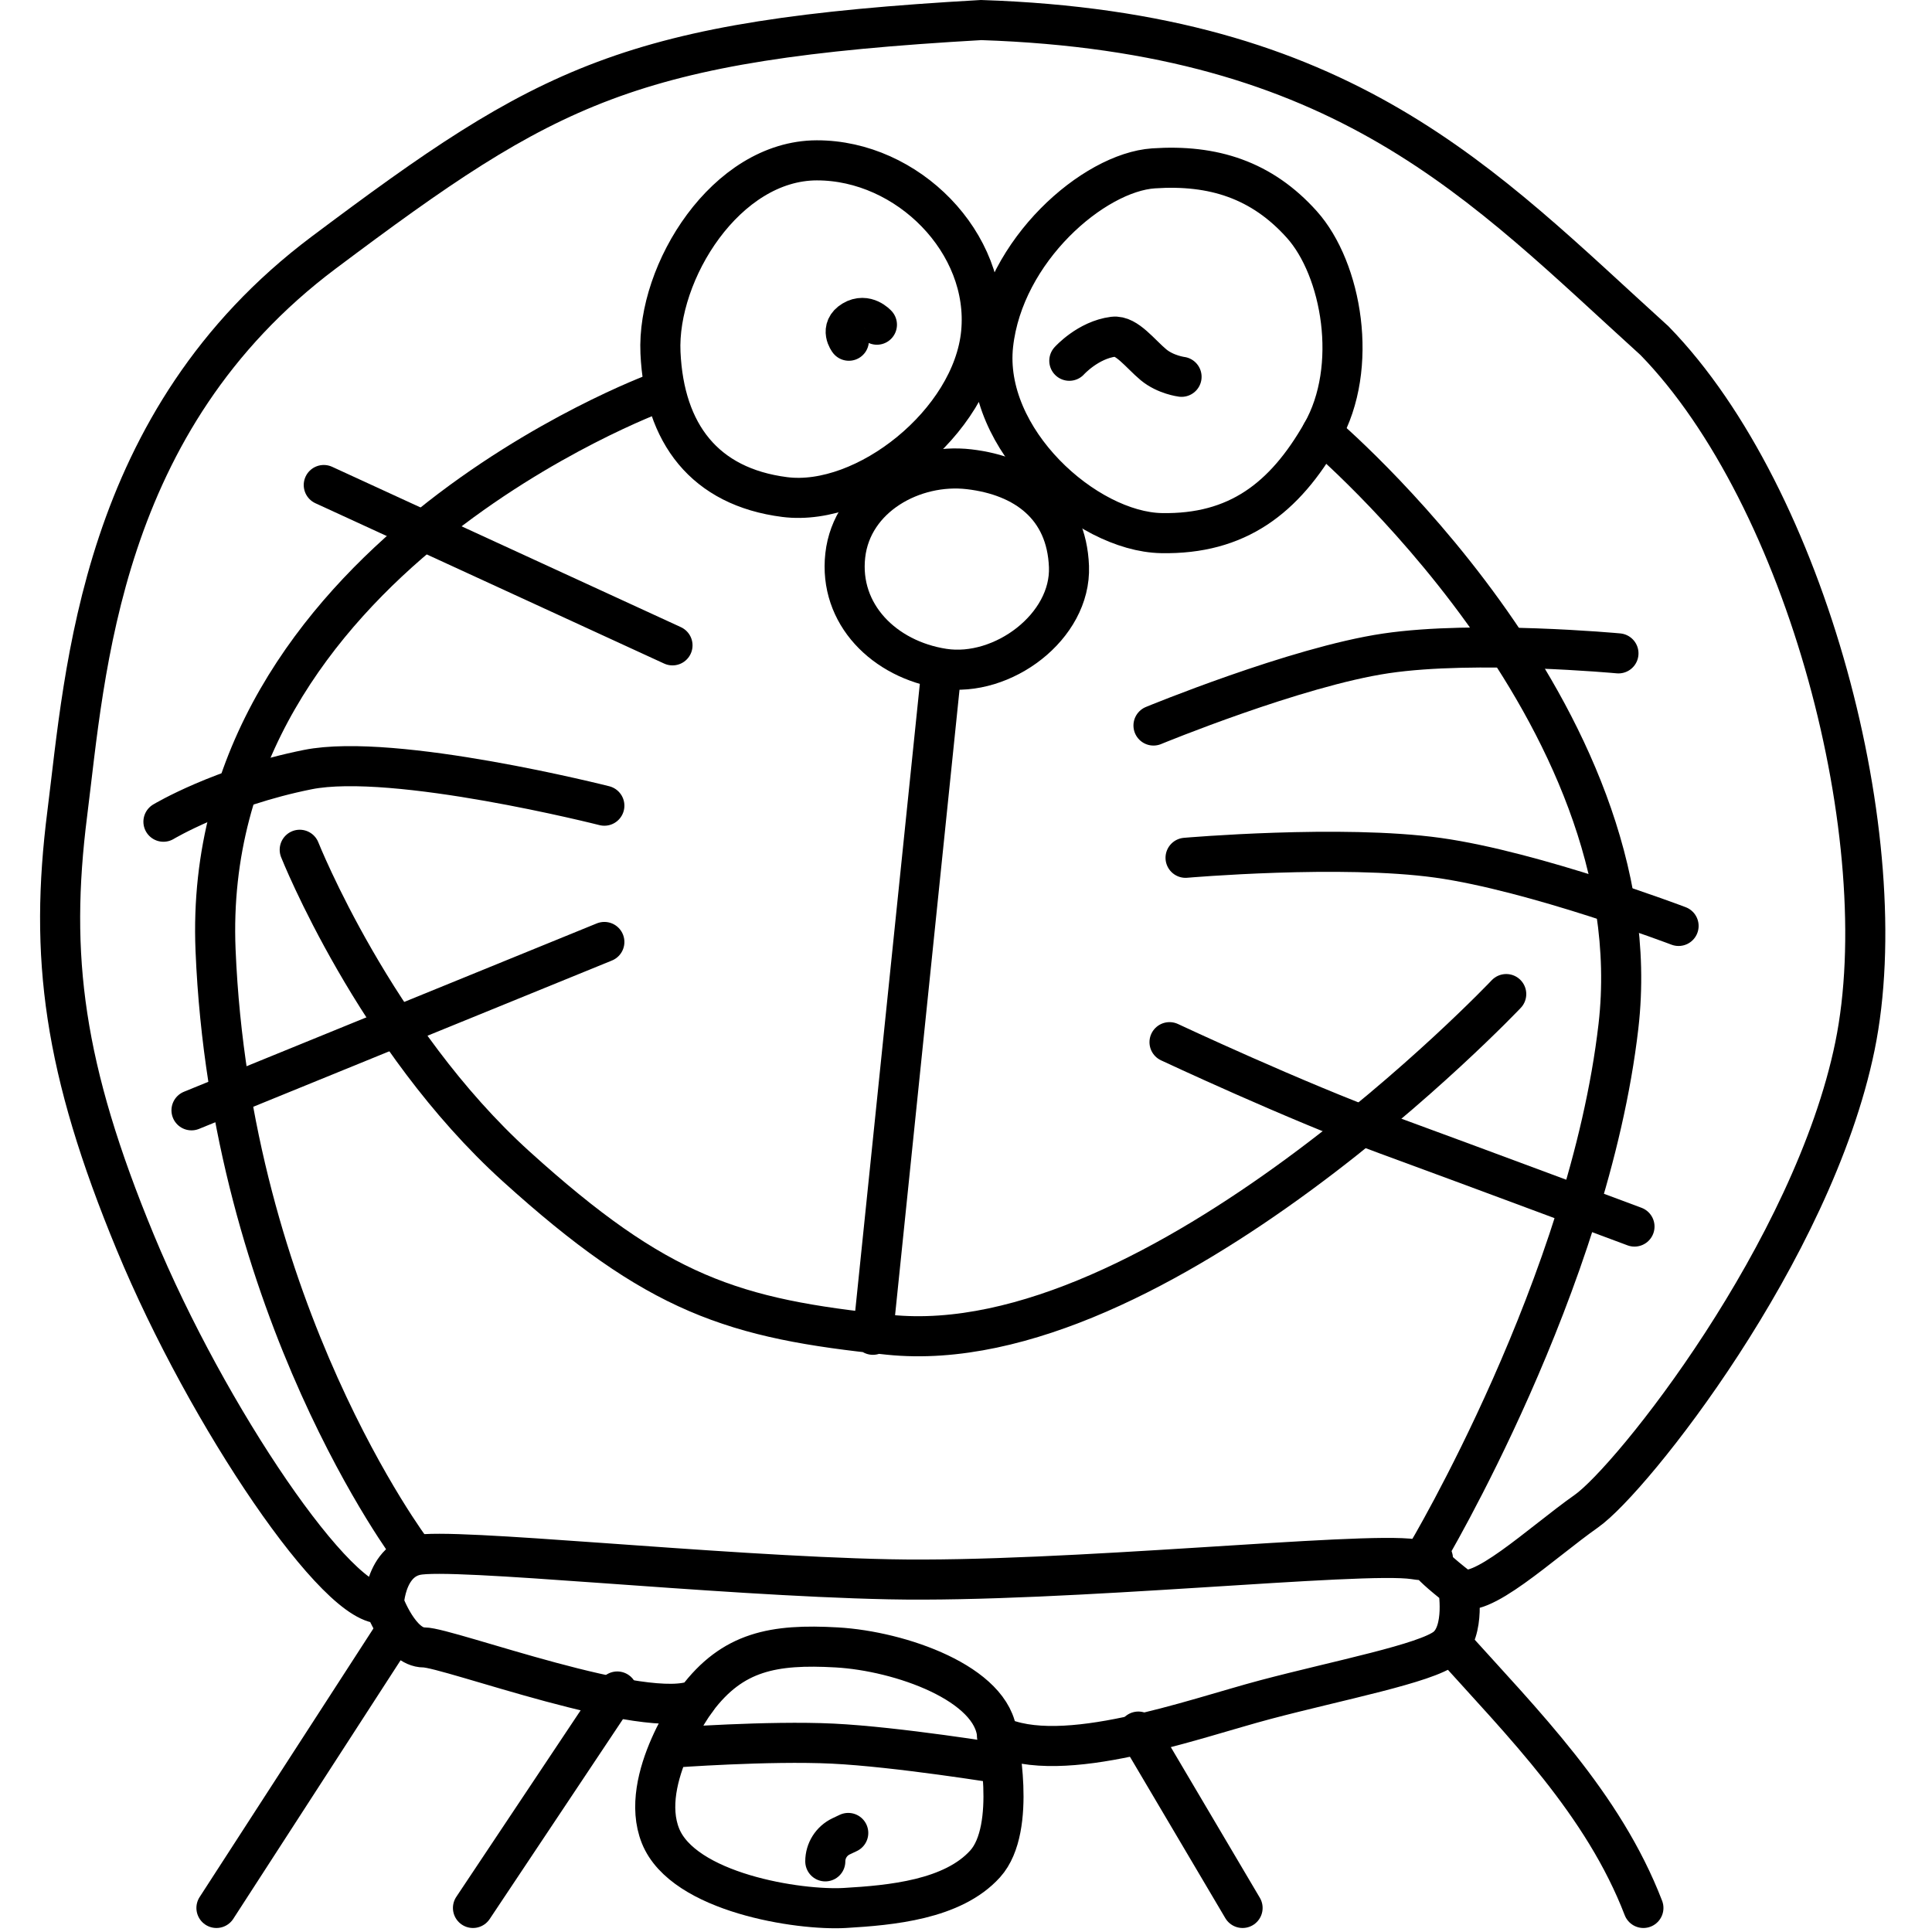
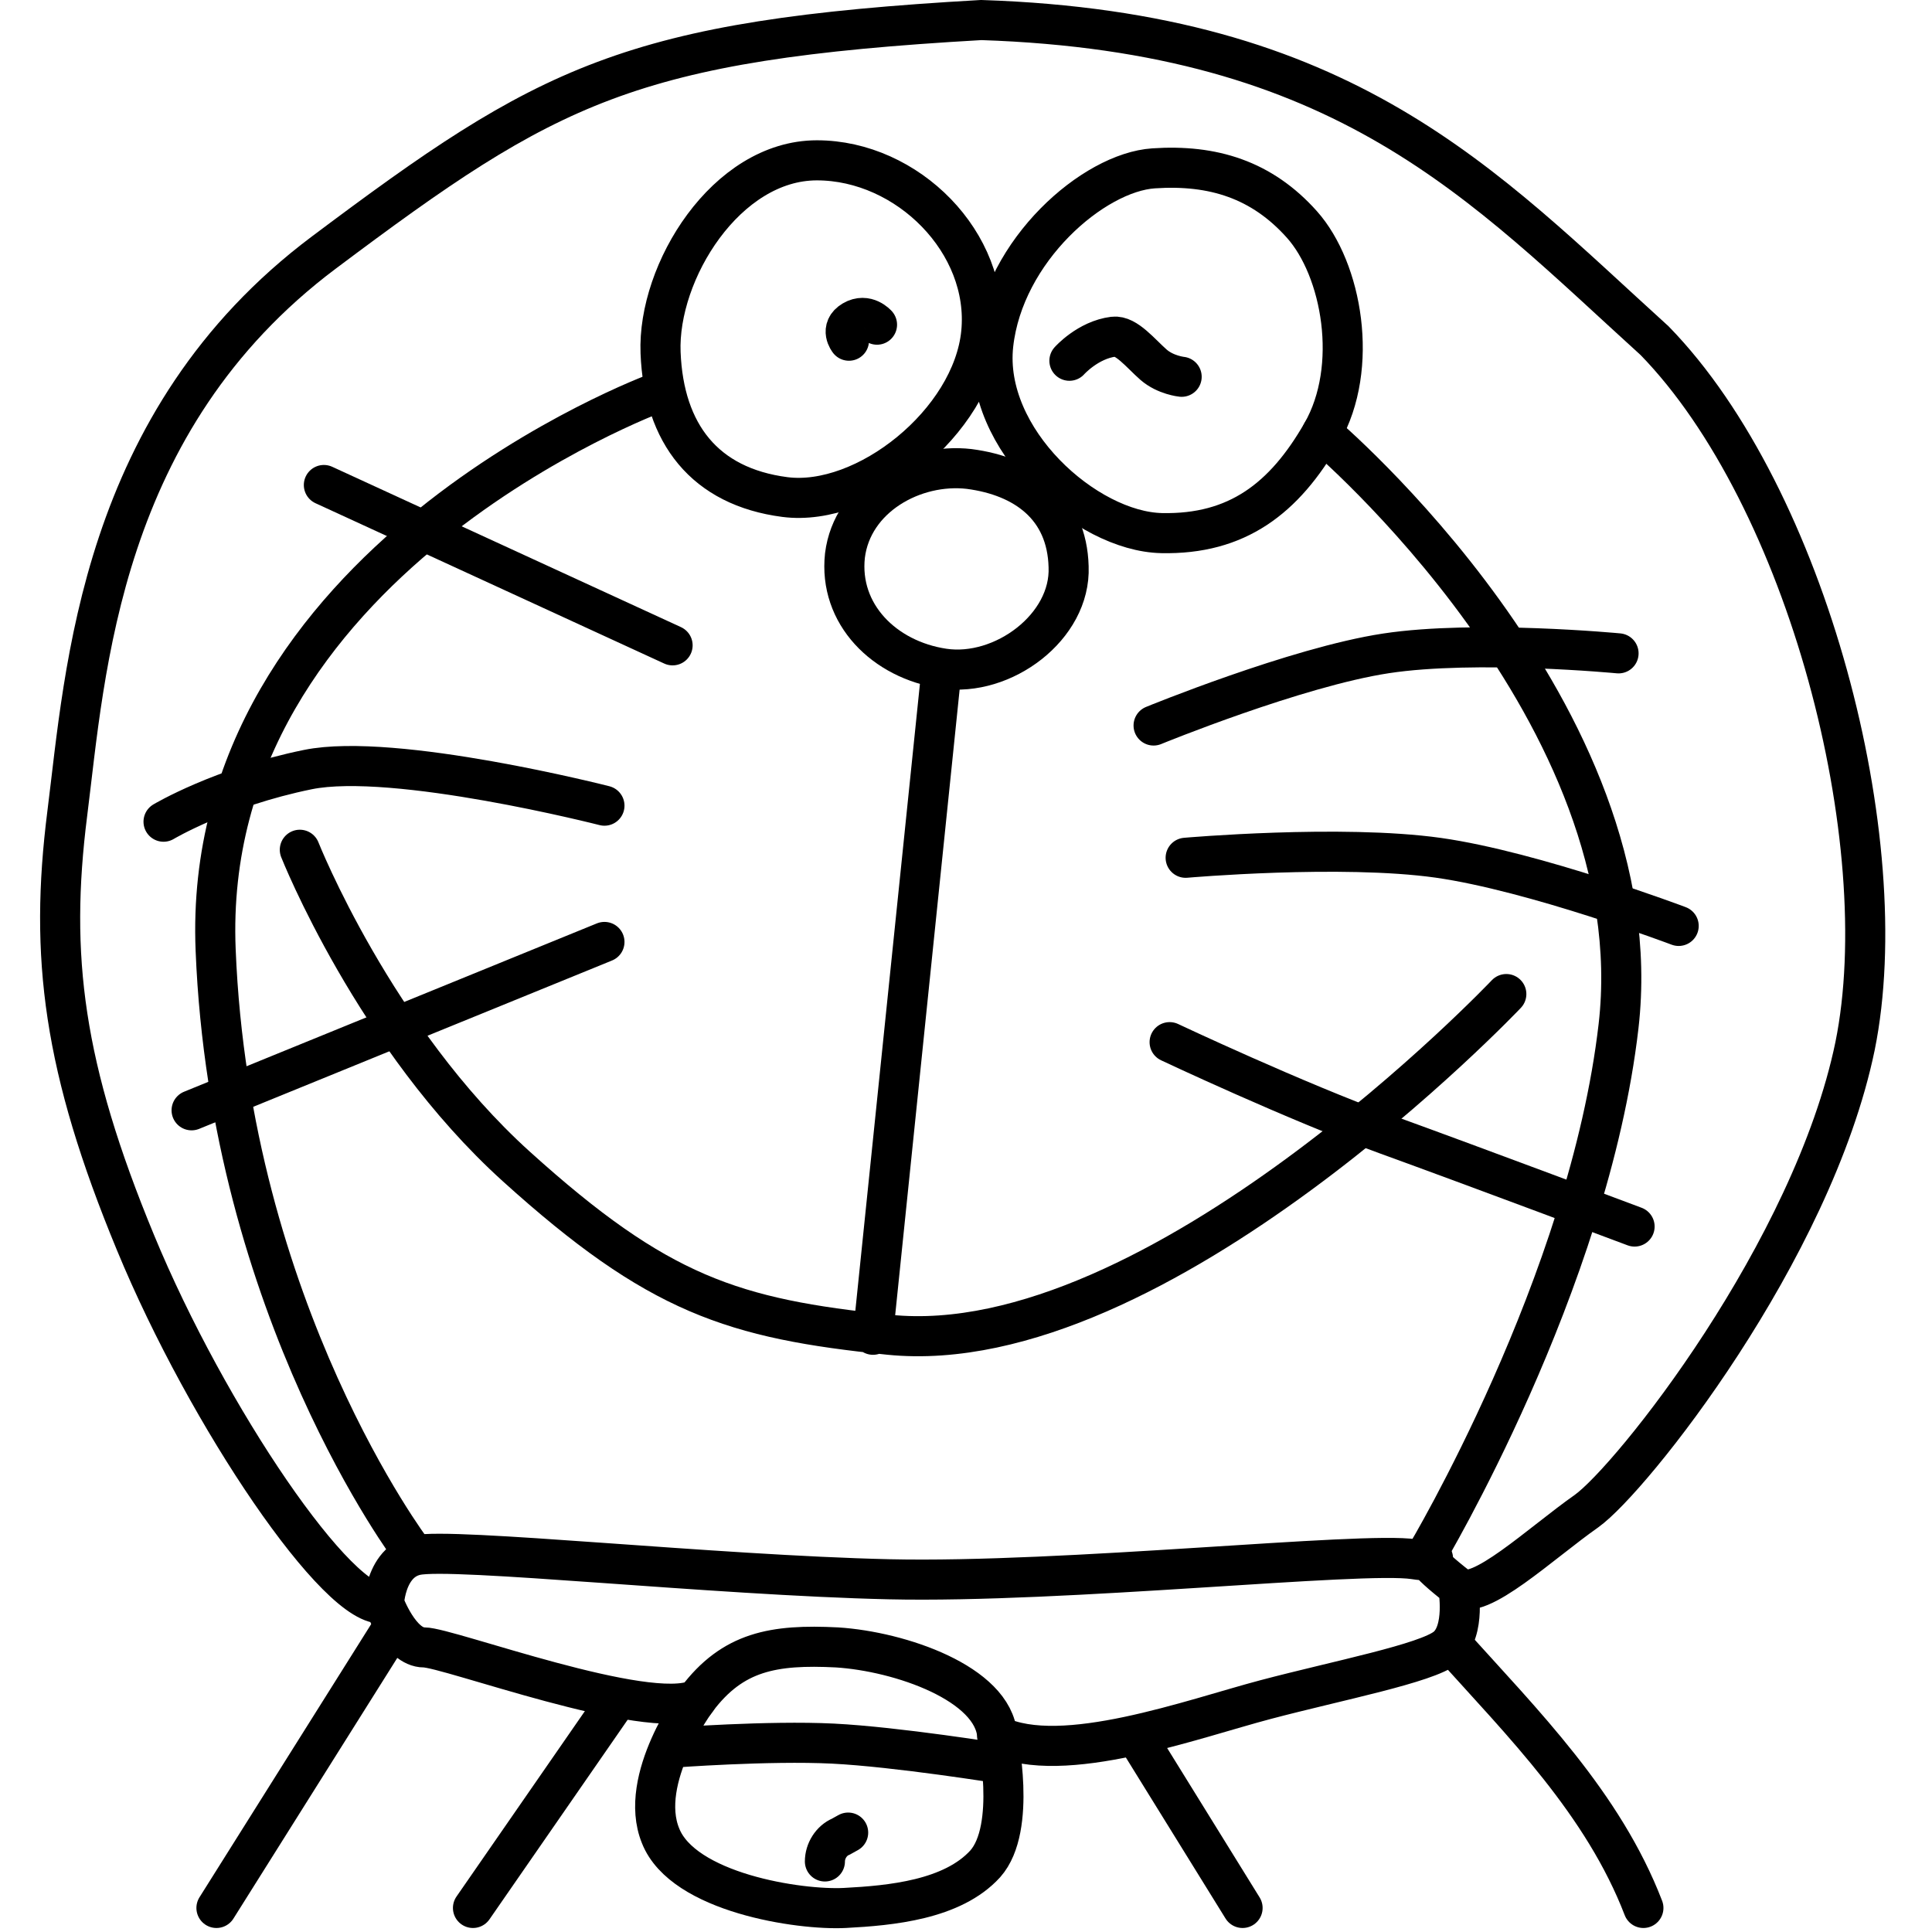
<svg xmlns="http://www.w3.org/2000/svg" width="231" height="231" viewBox="0 0 231 241" fill="none">
-   <path d="M42.888 200.002C42.888 202.002 42.388 195.002 46.888 194.002C51.388 193.002 83.968 196.546 105.888 197.002C127.809 197.458 164.888 193.502 171.388 194.502C177.888 195.502 167.888 191.002 176.888 198.002M42.888 200.002C37.388 201.002 20.894 176.761 11.888 155.002C2.882 133.243 1.136 119.293 3.388 101.502C5.64 83.712 7.388 52.502 35.388 31.502C63.388 10.502 73.388 5.002 117.388 2.502C162.888 4.002 179.888 23.031 201.388 42.502C220.388 62.002 231.64 104.878 226.388 130.502C221.137 156.127 198.536 184.531 192.888 188.502C187.241 192.473 179.385 199.944 176.888 198.002M42.888 200.002C42.888 200.002 44.888 205.502 47.888 205.502C50.888 205.502 75.708 214.842 81.888 212.002C86.388 206.002 91.494 205.05 99.388 205.502C107.283 205.955 118.888 210.002 119.388 216.502C127.476 220.428 143.755 214.419 152.888 212.002C162.022 209.586 172.888 207.502 175.388 205.502C177.888 203.502 176.888 198.002 176.888 198.002" stroke="black" stroke-width="5" stroke-linecap="round" />
-   <path d="M46.388 193.502C46.388 193.502 23.744 163.508 21.888 118.502C19.888 70.002 76.888 49.002 76.888 49.002M159.888 54.002C159.888 54.002 201.388 89.002 196.888 128.002C193.186 160.091 172.888 194.002 172.888 194.002" stroke="black" stroke-width="5" stroke-linecap="round" />
-   <path d="M81.888 212.002C81.888 212.002 74.548 221.903 77.388 229.002C80.228 236.102 94.656 238.337 100.388 238.002C106.12 237.667 113.845 236.982 117.888 232.502C121.932 228.023 119.388 216.502 119.388 216.502M78.888 218.002C78.888 218.002 90.873 217.113 98.888 217.502C106.904 217.891 119.888 220.002 119.888 220.002M100.811 228.645L99.923 229.066C98.716 229.638 97.948 230.853 97.948 232.188" stroke="black" stroke-width="5" stroke-linecap="round" />
-   <path d="M100.888 42.502C100.888 42.502 99.722 41.002 101.388 40.002C103.055 39.002 104.388 40.502 104.388 40.502M128.388 45.002C128.388 45.002 130.711 42.407 133.888 42.002C135.539 41.792 137.257 44.149 138.888 45.502C140.398 46.754 142.388 47.002 142.388 47.002M117.388 41.502C118.465 30.301 108.214 19.982 96.888 20.002C85.563 20.023 76.927 33.925 77.388 44.002C77.85 54.08 82.882 60.727 92.888 62.002C102.895 63.277 116.312 52.703 117.388 41.502ZM118.888 43.002C120.197 31.197 131.432 21.509 138.888 21.002C146.345 20.496 152.398 22.439 157.388 28.002C162.379 33.566 164.557 45.817 159.888 54.002C155.22 62.188 149.31 66.676 139.888 66.502C130.467 66.328 117.579 54.807 118.888 43.002Z" stroke="black" stroke-width="5" stroke-linecap="round" />
-   <path d="M100.441 69.277C99.615 76.609 105.301 82.274 112.688 83.41C120.075 84.546 128.633 78.157 128.344 70.668C128.056 63.178 122.838 59.352 115.895 58.537C108.952 57.723 101.268 61.945 100.441 69.277Z" stroke="black" stroke-width="5" stroke-linecap="round" />
-   <path d="M112.388 84.002L103.888 166.502M32.388 106.002C32.388 106.002 41.715 129.502 59.388 145.502C77.062 161.502 86.388 164.502 105.888 166.502C139.388 169.938 182.888 124.002 182.888 124.002" stroke="black" stroke-width="5" stroke-linecap="round" />
-   <path d="M35.388 60.502L78.888 80.502M15.388 102.502C15.388 102.502 22.609 98.162 33.388 96.002C44.168 93.843 70.388 100.502 70.388 100.502M18.888 138.502L70.388 117.502M138.888 90.502C138.888 90.502 156.685 83.161 167.888 81.502C179.091 79.844 196.888 81.502 196.888 81.502M142.888 107.002C142.888 107.002 162.328 105.318 174.388 107.002C186.448 108.687 204.388 115.502 204.388 115.502M140.888 130.002C140.888 130.002 156.579 137.359 167.888 141.502C179.198 145.646 198.888 153.002 198.888 153.002" stroke="black" stroke-width="5" stroke-linecap="round" />
+   <path d="M42.9 200C42.9 202 42.4 195 46.9 194C51.4 193 84 196.5 105.9 197C127.8 197.5 164.9 193.5 171.4 194.5C177.9 195.5 167.9 191 176.9 198M42.9 200C37.4 201 20.9 176.8 11.9 155C2.88 133.2 1.14 119.3 3.39 101.5C5.64 83.7 7.39 52.5 35.4 31.5C63.4 10.5 73.4 5 117.4 2.5C162.9 4 179.9 23 201.4 42.5C220.4 62 231.6 104.9 226.4 130.5C221.1 156.1 198.5 184.5 192.9 188.5C187.2 192.5 179.4 199.9 176.9 198M42.9 200C42.9 200 44.9 205.5 47.9 205.5C50.9 205.5 75.7 214.8 81.9 212C86.4 206 91.5 205.1 99.4 205.5C107.3 206 118.9 210 119.4 216.5C127.5 220.4 143.8 214.4 152.9 212C162 209.6 172.9 207.5 175.4 205.5C177.9 203.5 176.9 198 176.9 198" stroke="black" stroke-width="5" stroke-linecap="round" />
+   <path d="M46.4 193.5C46.4 193.5 23.7 163.5 21.9 118.5C19.9 70 76.9 49 76.9 49M159.9 54C159.9 54 201.4 89 196.9 128C193.2 160.1 172.9 194 172.9 194" stroke="black" stroke-width="5" stroke-linecap="round" />
+   <path d="M81.9 212C81.9 212 74.5 221.9 77.4 229C80.2 236.1 94.7 238.3 100.4 238C106.1 237.7 113.8 237 117.9 232.5C121.9 228 119.4 216.5 119.4 216.5M78.9 218C78.9 218 90.9 217.1 98.9 217.5C106.9 217.9 119.9 220 119.9 220M100.8 228.6L99.9 229.1C98.7 229.6 97.9 230.9 97.9 232.2" stroke="black" stroke-width="5" stroke-linecap="round" />
+   <path d="M100.9 42.5C100.9 42.5 99.7 41 101.4 40C103.1 39 104.4 40.5 104.4 40.5M128.4 45C128.4 45 130.7 42.4 133.9 42C135.5 41.8 137.3 44.1 138.9 45.5C140.4 46.8 142.4 47 142.4 47M117.4 41.5C118.5 30.3 108.2 20 96.9 20C85.6 20 77 33.9 77.4 44C77.8 54.1 82.9 60.7 92.9 62C102.9 63.3 116.3 52.7 117.4 41.5ZM118.9 43C120.2 31.2 131.4 21.5 138.9 21C146.3 20.5 152.4 22.4 157.4 28C162.4 33.6 164.6 45.8 159.9 54C155.2 62.2 149.3 66.7 139.9 66.5C130.5 66.3 117.6 54.8 118.9 43Z" stroke="black" stroke-width="5" stroke-linecap="round" />
+   <path d="M100.4 69.3C99.6 76.6 105.3 82.3 112.7 83.4C120.1 84.5 128.6 78.2 128.3 70.7C128.1 63.2 122.8 59.4 115.9 58.5C109 57.7 101.3 62 100.4 69.3Z" stroke="black" stroke-width="5" stroke-linecap="round" />
+   <path d="M112.4 84L103.9 166.5M32.4 106C32.4 106 41.7 129.5 59.4 145.5C77.1 161.5 86.4 164.5 105.9 166.5C139.4 169.9 182.9 124 182.9 124" stroke="black" stroke-width="5" stroke-linecap="round" />
+   <path d="M35.4 60.5L78.9 80.5M15.4 102.5C15.4 102.5 22.6 98.2 33.4 96C44.2 93.8 70.4 100.5 70.4 100.5M18.9 138.5L70.4 117.5M138.9 90.5C138.9 90.5 156.7 83.2 167.9 81.5C179.1 79.8 196.9 81.5 196.9 81.5M142.9 107C142.9 107 162.3 105.3 174.4 107C186.4 108.7 204.4 115.5 204.4 115.5M140.9 130C140.9 130 156.6 137.4 167.9 141.5C179.2 145.6 198.9 153 198.9 153" stroke="black" stroke-width="5" stroke-linecap="round" />
  <g fill="none" stroke="black" stroke-width="5" stroke-linecap="round" stroke-linejoin="round">
-     <path d="M44 204 L22 238" />
-     <path d="M72 211 L54 238" />
-     <path d="M137 216 L150 238" />
-     <path d="M176 205 C185 215 195 225 200 238" />
+     <path d="M44 203L22 238" />
+     <path d="M72 212L54 238" />
+     <path d="M137 217L150 238" />
+     <path d="M176 205C185 215 195 225 200 238" />
  </g>
-   <style>
- path {
-   animation: grow 8000ms linear infinite;
- }
- 
- @keyframes grow {
-   0%   { 
-     animation-timing-function: ease;
-     stroke-dasharray: 0 100; 
-     opacity: 0;
-   }
-   10%  { 
-     stroke-dasharray: 100 0; 
-     opacity: 1;
-   }
-   88%  { 
-     animation-timing-function: ease;
-     stroke-dasharray: 100 0; 
-     opacity: 1;
-   }
-   93% { 
-     stroke-dasharray: 0 100; 
-     opacity: 0;
-   }
-   100% { 
-     stroke-dasharray: 0 100; 
-     opacity: 0;
-   }
- }
- </style>
+   <style>path{animation:g 8000ms linear infinite}@keyframes g{0%{animation-timing-function:ease;stroke-dasharray:0 100;opacity:0}10%{stroke-dasharray:100 0;opacity:1}88%{animation-timing-function:ease;stroke-dasharray:100 0;opacity:1}93%{stroke-dasharray:0 100;opacity:0}100%{stroke-dasharray:0 100;opacity:0}}</style>
</svg>
